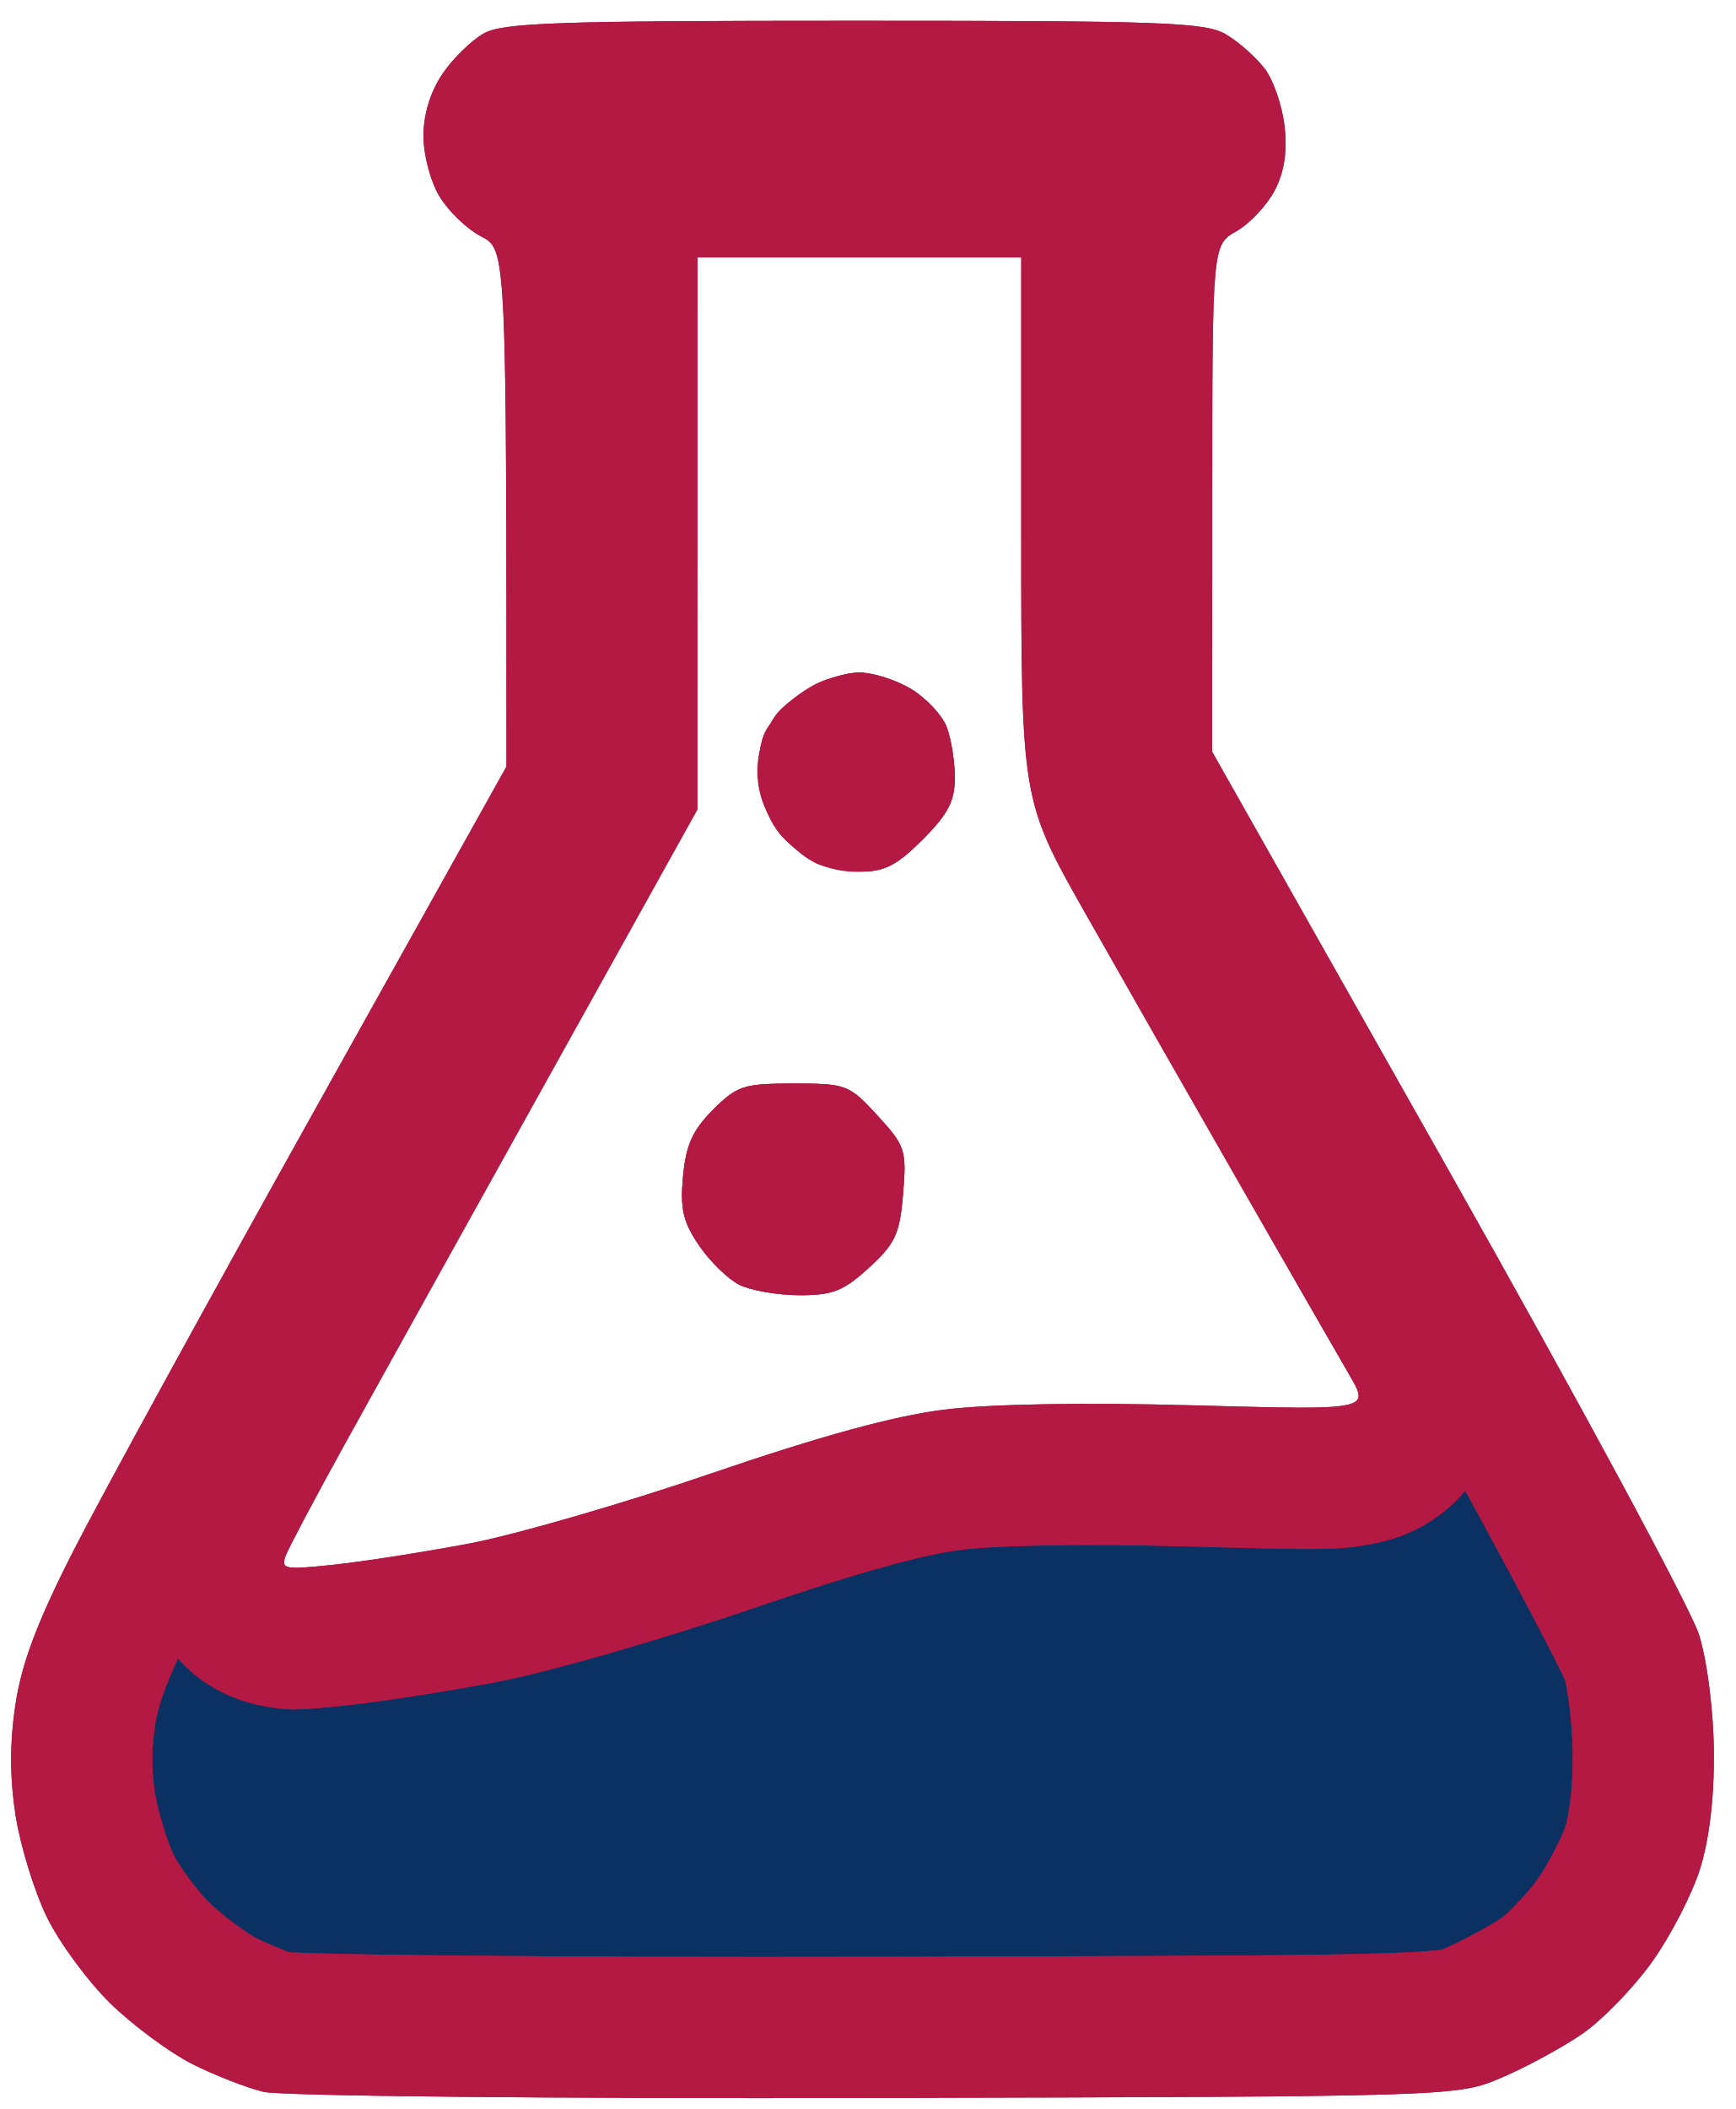
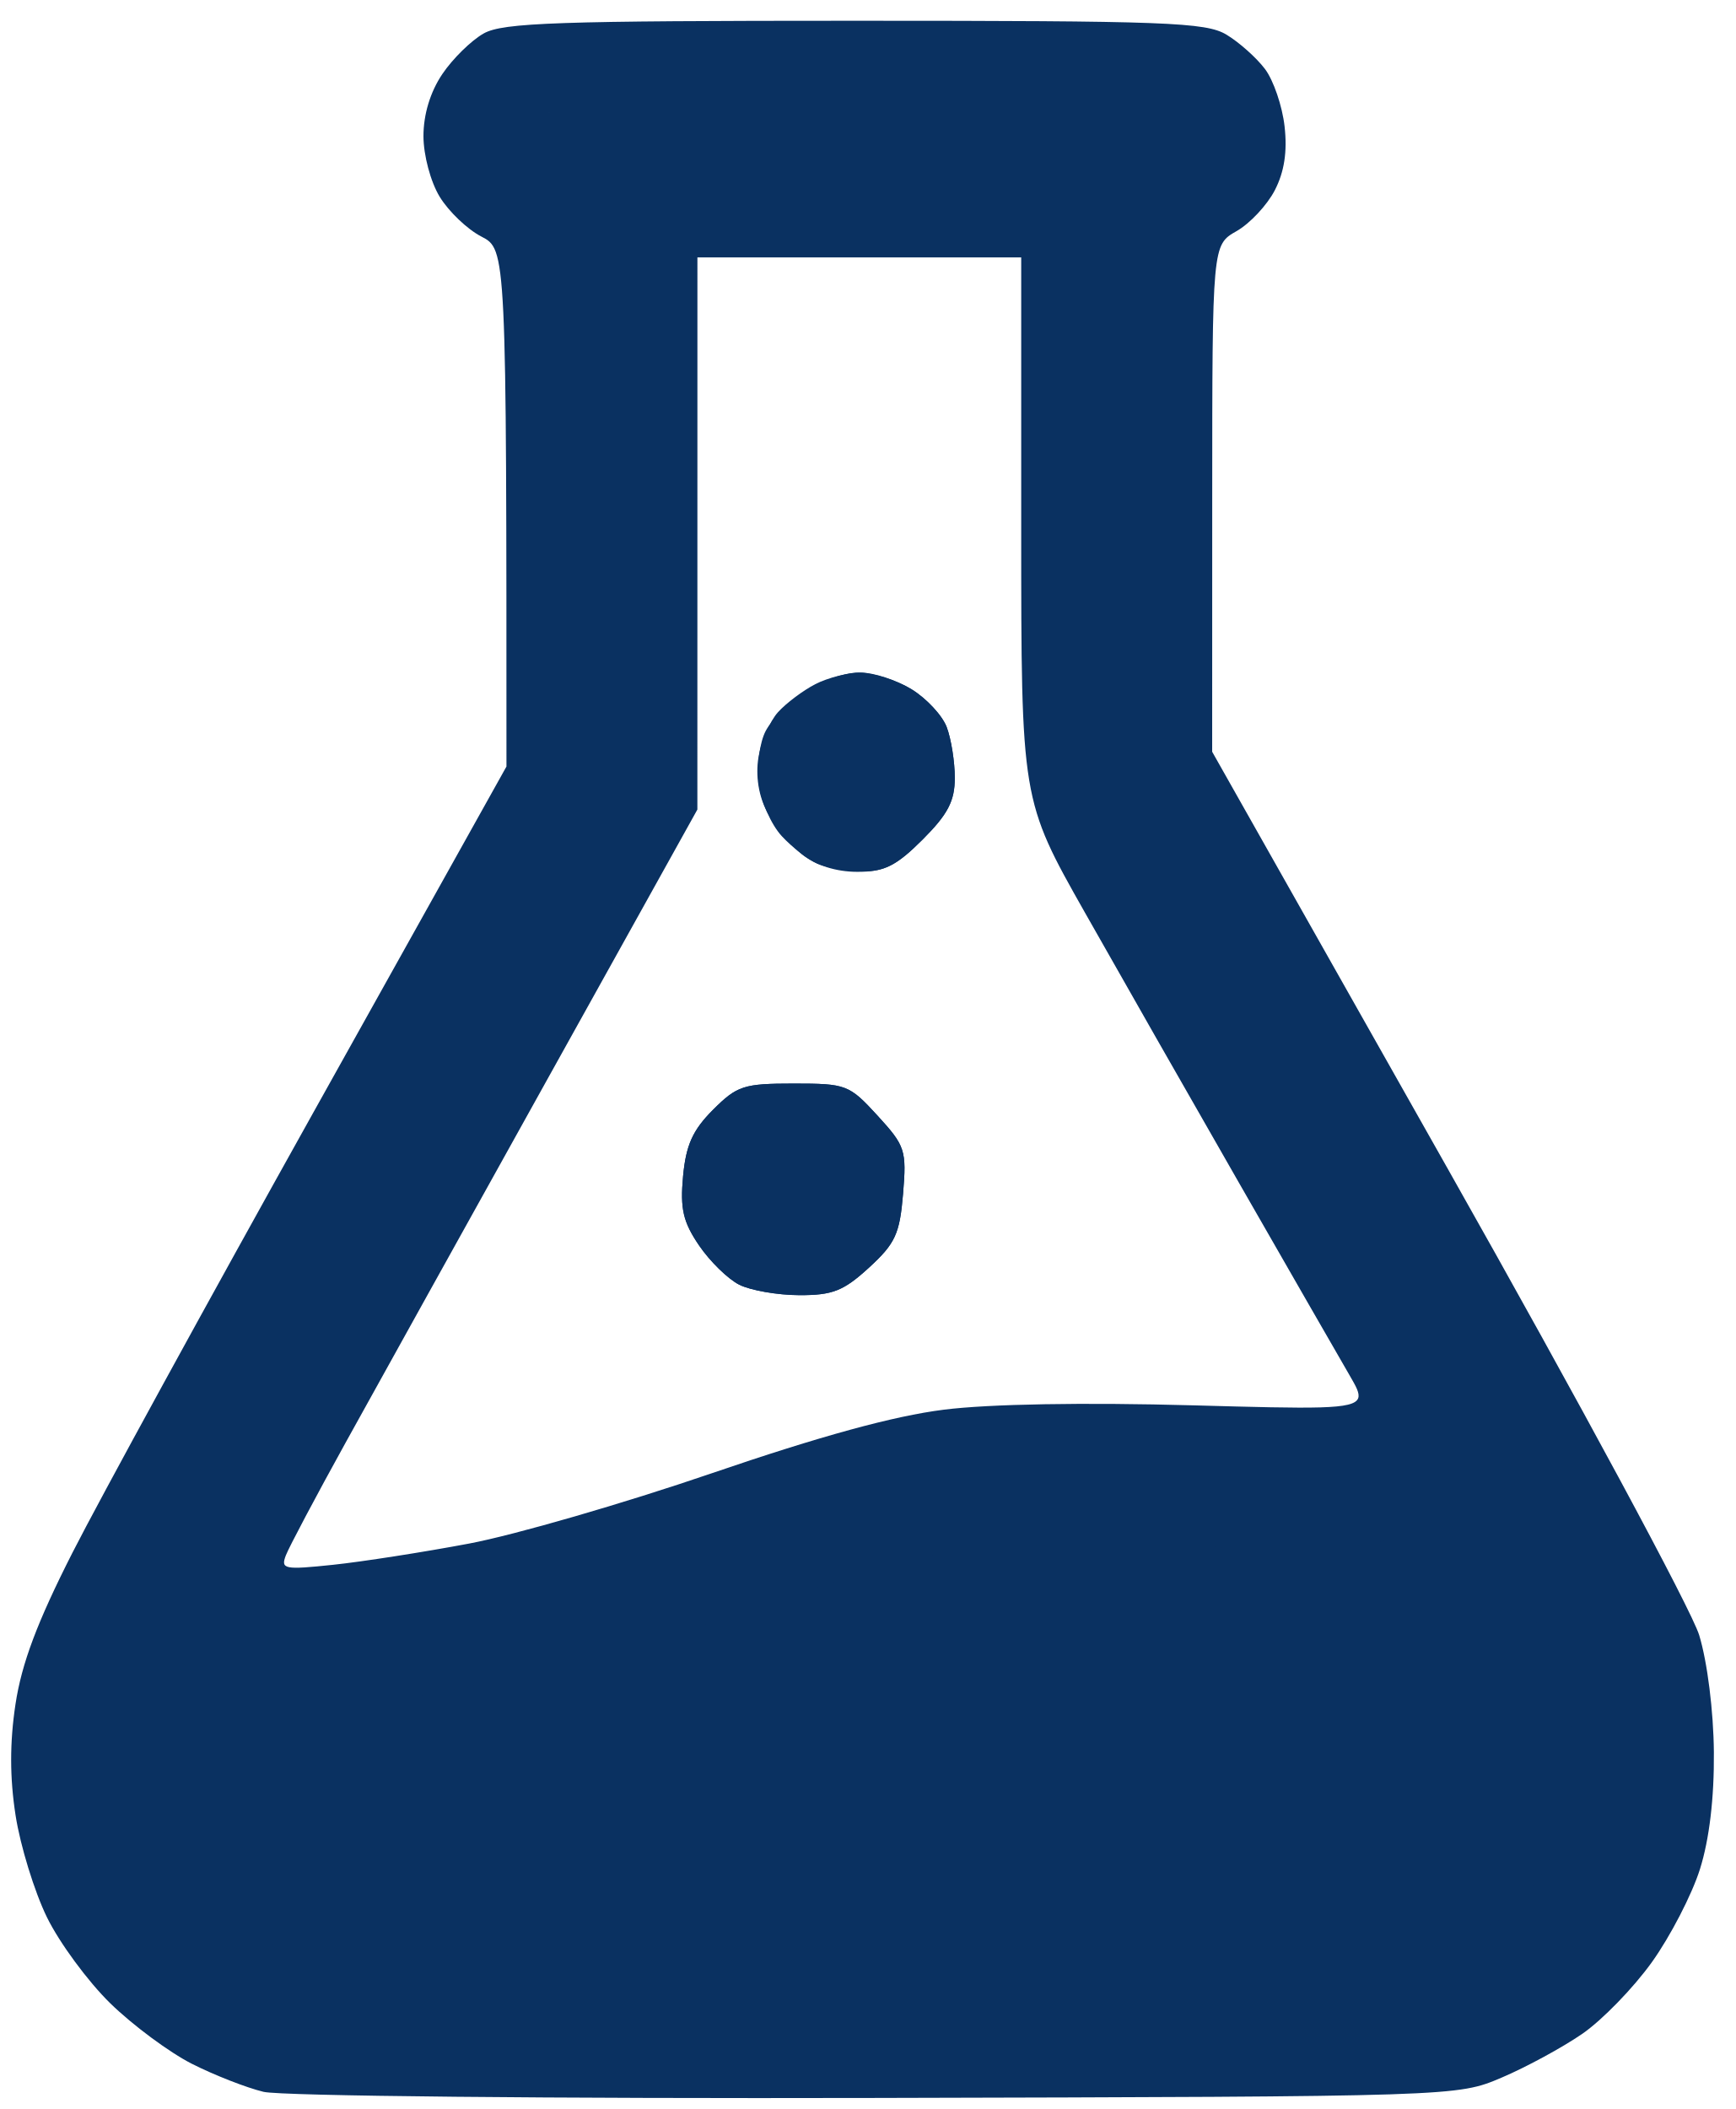
<svg xmlns="http://www.w3.org/2000/svg" width="209" height="254" viewBox="0 0 209 254">
  <path id="Shape-copy-3" fill="#0a3161" fill-rule="evenodd" stroke="none" d="M 102.568 239.502 C 78.047 239.404 50.889 239.179 42.217 239.002 C 28.441 238.722 25.86 238.318 21.78 235.803 C 19.211 234.221 15.589 230.614 13.732 227.79 C 11.794 224.843 9.731 219.491 8.891 215.233 C 8.087 211.152 7.715 205.406 8.065 202.464 C 8.414 199.521 9.03 196.472 9.433 195.687 C 9.961 194.657 11.416 194.661 14.649 195.7 C 17.115 196.493 22.98 197.148 27.684 197.157 C 32.388 197.165 41.303 196.114 47.494 194.822 C 53.686 193.529 64.829 190.219 72.256 187.466 C 79.683 184.714 91.499 180.25 98.513 177.547 C 111.267 172.633 111.267 172.633 141.43 172.093 C 171.593 171.552 171.593 171.552 176.226 167.799 C 179.817 164.891 181.14 164.402 182.104 165.629 C 182.788 166.5 186.091 173.451 189.444 181.075 C 195.466 194.768 195.54 195.072 195.515 205.959 C 195.493 215.464 195.081 217.875 192.525 223.48 C 190.823 227.211 187.555 231.671 184.854 233.95 C 180.269 237.818 179.724 237.943 163.649 238.8 C 154.575 239.284 127.089 239.6 102.568 239.502 Z" />
-   <path id="Shape-copy-2" fill="#b31942" fill-rule="evenodd" stroke="none" d="M 57.956 28.477 C 61 30.051 61 30.051 61 92.317 L 37.784 133.908 C 25.015 156.784 11.94 180.675 8.727 187 C 4.474 195.375 2.61 200.334 1.865 205.25 C 1.166 209.872 1.17 214.098 1.879 218.653 C 2.449 222.312 4.146 227.825 5.651 230.903 C 7.156 233.981 10.596 238.653 13.297 241.285 C 15.997 243.917 20.408 247.186 23.099 248.55 C 25.79 249.914 29.681 251.436 31.746 251.934 C 33.835 252.437 66.551 252.763 105.5 252.669 C 175.5 252.5 175.5 252.5 180.864 250.22 C 183.814 248.966 188.183 246.594 190.573 244.95 C 192.963 243.305 196.737 239.42 198.96 236.317 C 201.182 233.213 203.788 228.173 204.75 225.116 C 205.883 221.517 206.474 216.553 206.428 211.029 C 206.386 206.072 205.645 200.167 204.659 196.931 C 203.726 193.868 190.146 168.676 174.482 140.95 L 146 90.538 L 146.006 60.019 C 146.013 29.5 146.013 29.5 148.936 27.837 C 150.543 26.923 152.616 24.71 153.541 22.921 C 154.691 20.698 155.064 18.261 154.721 15.22 C 154.446 12.773 153.383 9.663 152.36 8.309 C 151.337 6.954 149.249 5.093 147.72 4.173 C 145.239 2.68 140.431 2.5 102.962 2.5 C 67.187 2.5 60.581 2.725 58.264 4.026 C 56.769 4.865 54.522 7.069 53.273 8.924 C 51.824 11.073 51.001 13.783 51.004 16.398 C 51.006 18.7 51.864 21.905 52.96 23.701 C 54.033 25.462 56.281 27.611 57.956 28.477 Z M 65.925 13.46 C 66.042 13.521 66.146 13.575 66.24 13.626 C 66.206 13.608 66.172 13.59 66.139 13.572 C 66.064 13.532 65.996 13.497 65.925 13.46 Z M 84 31 L 123 31 L 123 63.67 C 123 96.34 123 96.34 130.681 109.92 C 134.906 117.389 143.264 132.05 149.255 142.5 C 155.246 152.95 161.237 163.376 162.569 165.67 C 163.299 166.928 163.81 167.807 163.582 168.404 C 163.055 169.786 158.579 169.663 143.745 169.254 C 130.508 168.89 119.174 169.087 113.675 169.778 C 107.632 170.537 98.806 172.956 85.675 177.451 C 75.129 181.061 62 184.864 56.5 185.901 C 51 186.938 43.628 188.088 40.118 188.458 C 34.231 189.077 33.79 188.989 34.431 187.32 C 34.812 186.326 38.042 180.233 41.608 173.781 C 45.175 167.33 56.17 147.527 66.044 129.776 L 83.995 97.5 L 83.998 64.25 L 84 31 Z M 98.5 104.046 C 99.6 104.501 102.015 104.902 103.868 104.937 C 106.492 104.986 108.092 104.143 111.118 101.118 C 114.17 98.065 115 96.476 115 93.683 C 115 91.729 114.561 88.976 114.025 87.566 C 113.489 86.155 111.576 84.102 109.775 83.004 C 107.974 81.906 105.104 81.006 103.398 81.004 C 101.692 81.002 98.773 82.026 96.912 83.28 C 95.052 84.534 92.942 86.672 92.225 88.03 C 91.5 89.404 91.125 92.208 91.379 94.348 C 91.632 96.48 92.876 99.316 94.168 100.708 C 95.451 102.089 97.4 103.591 98.5 104.046 Z M 100.995 97.501 L 100.995 97.562 C 101.662 97.965 101.83 98.002 103.378 98.004 C 105.278 98.006 105.613 97.909 106.34 97.426 C 106.568 97.134 106.82 96.764 107.11 96.242 C 106.77 94.07 106.533 91.742 106.371 89.156 C 106.368 89.104 106.365 89.051 106.362 88.998 C 106.012 88.795 105.582 88.579 104.998 88.337 C 104.531 88.144 104.18 88.023 103.89 87.94 C 103.019 87.959 102.01 88.13 100.996 88.469 L 100.995 97.501 Z M 89.03 154.721 C 90.389 155.408 93.644 155.977 96.265 155.985 C 100.282 155.998 101.6 155.477 104.669 152.665 C 107.834 149.764 108.368 148.606 108.769 143.775 C 109.204 138.528 109.034 138.007 105.692 134.36 C 102.275 130.632 101.929 130.5 95.596 130.5 C 89.571 130.5 88.782 130.756 85.881 133.657 C 83.434 136.104 82.623 137.903 82.273 141.657 C 81.908 145.579 82.272 147.163 84.191 149.985 C 85.494 151.902 87.672 154.033 89.03 154.721 Z M 96.705 139.552 C 96.388 139.391 96.112 139.264 95.866 139.161 C 95.462 139.259 95.027 139.395 94.576 139.574 C 94.07 139.773 93.625 139.994 93.25 140.214 C 92.925 140.665 92.602 141.209 92.318 141.824 C 92.241 141.991 92.172 142.152 92.11 142.306 C 92.195 142.747 92.318 143.23 92.488 143.749 C 92.732 144.496 93.021 145.149 93.324 145.707 C 93.963 146.135 94.721 146.542 95.584 146.879 C 96.484 146.513 97.302 146.045 97.975 145.54 C 97.984 145.534 97.993 145.527 98.002 145.52 C 98.279 145.141 98.554 144.674 98.787 144.157 C 98.919 143.864 99.024 143.587 99.104 143.337 C 99.072 143.064 99.019 142.755 98.942 142.418 C 98.781 141.72 98.547 141.075 98.287 140.545 C 98.279 140.529 98.271 140.513 98.263 140.498 C 97.89 140.217 97.41 139.909 96.705 139.552 Z M 180.131 186.256 C 178.985 184.13 177.766 181.883 176.487 179.54 C 175.626 180.569 174.641 181.51 173.543 182.342 C 170.815 184.408 168.138 185.388 165.212 185.945 C 161.254 186.699 159.216 186.687 143.277 186.248 C 130.85 185.906 120.207 186.091 115.794 186.646 C 111.194 187.223 103.291 189.389 91.181 193.535 C 79.93 197.386 66.115 201.387 59.65 202.606 C 53.732 203.722 45.928 204.94 41.897 205.364 C 35.96 205.989 34.731 206.065 31.493 205.417 C 27.692 204.657 24.083 202.777 21.435 199.734 C 19.729 203.462 18.976 205.797 18.674 207.795 C 18.232 210.712 18.235 213.198 18.677 216.038 C 18.989 218.045 20.183 221.922 20.924 223.437 C 21.152 223.904 21.846 225.001 22.715 226.181 C 23.629 227.423 24.575 228.538 25.163 229.112 C 25.887 229.818 27.072 230.808 28.323 231.735 C 29.449 232.569 30.452 233.218 30.783 233.386 C 31.983 233.994 33.806 234.742 34.913 235.142 C 35.913 235.188 37.325 235.235 39.101 235.279 C 42.943 235.376 48.346 235.46 54.97 235.526 C 68.584 235.662 86.551 235.715 105.459 235.669 C 112.531 235.652 115.458 235.645 118.961 235.636 C 148.698 235.559 159.681 235.477 166.809 235.247 C 170.233 235.137 172.326 234.995 173.472 234.836 C 173.552 234.825 173.612 234.816 173.656 234.81 C 173.765 234.765 173.926 234.697 174.213 234.575 C 176.141 233.755 179.509 231.927 180.937 230.944 C 181.578 230.504 183.995 228.016 185.138 226.419 C 185.704 225.629 186.498 224.3 187.226 222.891 C 187.896 221.597 188.4 220.439 188.535 220.011 C 189.074 218.299 189.461 215.048 189.428 211.174 C 189.413 209.424 189.27 207.37 189.029 205.451 C 188.868 204.164 188.676 203.059 188.522 202.377 C 188.479 202.283 188.43 202.179 188.376 202.065 C 187.972 201.213 187.378 200.017 186.617 198.529 C 185.044 195.453 182.832 191.267 180.131 186.256 Z" />
-   <g id="Group-copy">
-     <path id="Shape" fill="#b31942" fill-rule="evenodd" stroke="none" d="M 57.956 28.477 C 61 30.051 61 30.051 61 92.317 L 37.784 133.908 C 25.015 156.784 11.94 180.675 8.727 187 C 4.474 195.375 2.61 200.334 1.865 205.25 C 1.166 209.872 1.17 214.098 1.879 218.653 C 2.449 222.312 4.146 227.825 5.651 230.903 C 7.156 233.981 10.596 238.653 13.297 241.285 C 15.997 243.917 20.408 247.186 23.099 248.55 C 25.79 249.914 29.681 251.436 31.746 251.934 C 33.835 252.437 66.551 252.763 105.5 252.669 C 175.5 252.5 175.5 252.5 180.864 250.22 C 183.814 248.966 188.183 246.594 190.573 244.95 C 192.963 243.305 196.737 239.42 198.96 236.317 C 201.182 233.213 203.788 228.173 204.75 225.116 C 205.883 221.517 206.474 216.553 206.428 211.029 C 206.386 206.072 205.645 200.167 204.659 196.931 C 203.726 193.868 190.146 168.676 174.482 140.95 L 146 90.538 L 146.006 60.019 C 146.013 29.5 146.013 29.5 148.936 27.837 C 150.543 26.923 152.616 24.71 153.541 22.921 C 154.691 20.698 155.064 18.261 154.721 15.22 C 154.446 12.773 153.383 9.663 152.36 8.309 C 151.337 6.954 149.249 5.093 147.72 4.173 C 145.239 2.68 140.431 2.5 102.962 2.5 C 67.187 2.5 60.581 2.725 58.264 4.026 C 56.769 4.865 54.522 7.069 53.273 8.924 C 51.824 11.073 51.001 13.783 51.004 16.398 C 51.006 18.7 51.864 21.905 52.96 23.701 C 54.033 25.462 56.281 27.611 57.956 28.477 Z M 65.925 13.46 C 66.042 13.521 66.146 13.575 66.24 13.626 C 66.206 13.608 66.172 13.59 66.139 13.572 C 66.064 13.532 65.996 13.497 65.925 13.46 Z M 84 31 L 123 31 L 123 63.67 C 123 96.34 123 96.34 130.681 109.92 C 134.906 117.389 143.264 132.05 149.255 142.5 C 155.246 152.95 161.237 163.376 162.569 165.67 C 163.299 166.928 163.81 167.807 163.582 168.404 C 163.055 169.786 158.579 169.663 143.745 169.254 C 130.508 168.89 119.174 169.087 113.675 169.778 C 107.632 170.537 98.806 172.956 85.675 177.451 C 75.129 181.061 62 184.864 56.5 185.901 C 51 186.938 43.628 188.088 40.118 188.458 C 34.231 189.077 33.79 188.989 34.431 187.32 C 34.812 186.326 38.042 180.233 41.608 173.781 C 45.175 167.33 56.17 147.527 66.044 129.776 L 83.995 97.5 L 83.998 64.25 L 84 31 Z M 98.5 104.046 C 99.6 104.501 102.015 104.902 103.868 104.937 C 106.492 104.986 108.092 104.143 111.118 101.118 C 114.17 98.065 115 96.476 115 93.683 C 115 91.729 114.561 88.976 114.025 87.566 C 113.489 86.155 111.576 84.102 109.775 83.004 C 107.974 81.906 105.104 81.006 103.398 81.004 C 101.692 81.002 98.773 82.026 96.912 83.28 C 95.052 84.534 92.942 86.672 92.225 88.03 C 91.5 89.404 91.125 92.208 91.379 94.348 C 91.632 96.48 92.876 99.316 94.168 100.708 C 95.451 102.089 97.4 103.591 98.5 104.046 Z M 100.995 97.501 L 100.995 97.562 C 101.662 97.965 101.83 98.002 103.378 98.004 C 105.278 98.006 105.613 97.909 106.34 97.426 C 106.568 97.134 106.82 96.764 107.11 96.242 C 106.77 94.07 106.533 91.742 106.371 89.156 C 106.368 89.104 106.365 89.051 106.362 88.998 C 106.012 88.795 105.582 88.579 104.998 88.337 C 104.531 88.144 104.18 88.023 103.89 87.94 C 103.019 87.959 102.01 88.13 100.996 88.469 L 100.995 97.501 Z M 89.03 154.721 C 90.389 155.408 93.644 155.977 96.265 155.985 C 100.282 155.998 101.6 155.477 104.669 152.665 C 107.834 149.764 108.368 148.606 108.769 143.775 C 109.204 138.528 109.034 138.007 105.692 134.36 C 102.275 130.632 101.929 130.5 95.596 130.5 C 89.571 130.5 88.782 130.756 85.881 133.657 C 83.434 136.104 82.623 137.903 82.273 141.657 C 81.908 145.579 82.272 147.163 84.191 149.985 C 85.494 151.902 87.672 154.033 89.03 154.721 Z M 96.705 139.552 C 96.388 139.391 96.112 139.264 95.866 139.161 C 95.462 139.259 95.027 139.395 94.576 139.574 C 94.07 139.773 93.625 139.994 93.25 140.214 C 92.925 140.665 92.602 141.209 92.318 141.824 C 92.241 141.991 92.172 142.152 92.11 142.306 C 92.195 142.747 92.318 143.23 92.488 143.749 C 92.732 144.496 93.021 145.149 93.324 145.707 C 93.963 146.135 94.721 146.542 95.584 146.879 C 96.484 146.513 97.302 146.045 97.975 145.54 C 97.984 145.534 97.993 145.527 98.002 145.52 C 98.279 145.141 98.554 144.674 98.787 144.157 C 98.919 143.864 99.024 143.587 99.104 143.337 C 99.072 143.064 99.019 142.755 98.942 142.418 C 98.781 141.72 98.547 141.075 98.287 140.545 C 98.279 140.529 98.271 140.513 98.263 140.498 C 97.89 140.217 97.41 139.909 96.705 139.552 Z M 180.131 186.256 C 178.985 184.13 177.766 181.883 176.487 179.54 C 175.626 180.569 174.641 181.51 173.543 182.342 C 170.815 184.408 168.138 185.388 165.212 185.945 C 161.254 186.699 159.216 186.687 143.277 186.248 C 130.85 185.906 120.207 186.091 115.794 186.646 C 111.194 187.223 103.291 189.389 91.181 193.535 C 79.93 197.386 66.115 201.387 59.65 202.606 C 53.732 203.722 45.928 204.94 41.897 205.364 C 35.96 205.989 34.731 206.065 31.493 205.417 C 27.692 204.657 24.083 202.777 21.435 199.734 C 19.729 203.462 18.976 205.797 18.674 207.795 C 18.232 210.712 18.235 213.198 18.677 216.038 C 18.989 218.045 20.183 221.922 20.924 223.437 C 21.152 223.904 21.846 225.001 22.715 226.181 C 23.629 227.423 24.575 228.538 25.163 229.112 C 25.887 229.818 27.072 230.808 28.323 231.735 C 29.449 232.569 30.452 233.218 30.783 233.386 C 31.983 233.994 33.806 234.742 34.913 235.142 C 35.913 235.188 37.325 235.235 39.101 235.279 C 42.943 235.376 48.346 235.46 54.97 235.526 C 68.584 235.662 86.551 235.715 105.459 235.669 C 112.531 235.652 115.458 235.645 118.961 235.636 C 148.698 235.559 159.681 235.477 166.809 235.247 C 170.233 235.137 172.326 234.995 173.472 234.836 C 173.552 234.825 173.612 234.816 173.656 234.81 C 173.765 234.765 173.926 234.697 174.213 234.575 C 176.141 233.755 179.509 231.927 180.937 230.944 C 181.578 230.504 183.995 228.016 185.138 226.419 C 185.704 225.629 186.498 224.3 187.226 222.891 C 187.896 221.597 188.4 220.439 188.535 220.011 C 189.074 218.299 189.461 215.048 189.428 211.174 C 189.413 209.424 189.27 207.37 189.029 205.451 C 188.868 204.164 188.676 203.059 188.522 202.377 C 188.479 202.283 188.43 202.179 188.376 202.065 C 187.972 201.213 187.378 200.017 186.617 198.529 C 185.044 195.453 182.832 191.267 180.131 186.256 Z" />
-   </g>
-   <path id="Shape-copy" fill="#b31942" fill-rule="evenodd" stroke="none" d="M 96.265 155.985 C 93.644 155.977 90.389 155.408 89.03 154.721 C 87.672 154.033 85.494 151.902 84.191 149.985 C 82.272 147.163 81.908 145.579 82.273 141.657 C 82.623 137.903 83.434 136.104 85.881 133.657 C 88.782 130.756 89.571 130.5 95.596 130.5 C 101.929 130.5 102.275 130.632 105.691 134.36 C 109.034 138.007 109.204 138.528 108.769 143.775 C 108.368 148.606 107.834 149.764 104.669 152.665 C 101.6 155.477 100.282 155.998 96.265 155.985 Z M 103.253 105 C 100.728 105 98.298 104.236 96.615 102.912 C 95.155 101.763 93.246 99.443 92.374 97.757 C 91.366 95.806 90.993 93.428 91.352 91.221 C 91.661 89.313 92.72 86.862 93.705 85.774 C 94.69 84.685 96.711 83.166 98.198 82.398 C 99.684 81.629 102.161 81.002 103.7 81.004 C 105.24 81.006 107.974 81.906 109.775 83.004 C 111.576 84.102 113.489 86.155 114.025 87.566 C 114.561 88.976 115 91.729 115 93.683 C 115 96.476 114.17 98.065 111.118 101.118 C 107.908 104.328 106.546 105 103.253 105 Z" />
+   <path id="Shape-copy-2" fill="#0a3161" fill-rule="evenodd" stroke="none" d="M 57.956 28.477 C 61 30.051 61 30.051 61 92.317 L 37.784 133.908 C 25.015 156.784 11.94 180.675 8.727 187 C 4.474 195.375 2.61 200.334 1.865 205.25 C 1.166 209.872 1.17 214.098 1.879 218.653 C 2.449 222.312 4.146 227.825 5.651 230.903 C 7.156 233.981 10.596 238.653 13.297 241.285 C 15.997 243.917 20.408 247.186 23.099 248.55 C 25.79 249.914 29.681 251.436 31.746 251.934 C 33.835 252.437 66.551 252.763 105.5 252.669 C 175.5 252.5 175.5 252.5 180.864 250.22 C 183.814 248.966 188.183 246.594 190.573 244.95 C 192.963 243.305 196.737 239.42 198.96 236.317 C 201.182 233.213 203.788 228.173 204.75 225.116 C 205.883 221.517 206.474 216.553 206.428 211.029 C 206.386 206.072 205.645 200.167 204.659 196.931 C 203.726 193.868 190.146 168.676 174.482 140.95 L 146 90.538 L 146.006 60.019 C 146.013 29.5 146.013 29.5 148.936 27.837 C 150.543 26.923 152.616 24.71 153.541 22.921 C 154.691 20.698 155.064 18.261 154.721 15.22 C 154.446 12.773 153.383 9.663 152.36 8.309 C 151.337 6.954 149.249 5.093 147.72 4.173 C 145.239 2.68 140.431 2.5 102.962 2.5 C 67.187 2.5 60.581 2.725 58.264 4.026 C 56.769 4.865 54.522 7.069 53.273 8.924 C 51.824 11.073 51.001 13.783 51.004 16.398 C 51.006 18.7 51.864 21.905 52.96 23.701 C 54.033 25.462 56.281 27.611 57.956 28.477 Z M 65.925 13.46 C 66.042 13.521 66.146 13.575 66.24 13.626 C 66.206 13.608 66.172 13.59 66.139 13.572 C 66.064 13.532 65.996 13.497 65.925 13.46 Z M 84 31 L 123 31 L 123 63.67 C 123 96.34 123 96.34 130.681 109.92 C 134.906 117.389 143.264 132.05 149.255 142.5 C 155.246 152.95 161.237 163.376 162.569 165.67 C 163.299 166.928 163.81 167.807 163.582 168.404 C 163.055 169.786 158.579 169.663 143.745 169.254 C 130.508 168.89 119.174 169.087 113.675 169.778 C 107.632 170.537 98.806 172.956 85.675 177.451 C 75.129 181.061 62 184.864 56.5 185.901 C 51 186.938 43.628 188.088 40.118 188.458 C 34.231 189.077 33.79 188.989 34.431 187.32 C 34.812 186.326 38.042 180.233 41.608 173.781 C 45.175 167.33 56.17 147.527 66.044 129.776 L 83.995 97.5 L 83.998 64.25 L 84 31 Z M 98.5 104.046 C 99.6 104.501 102.015 104.902 103.868 104.937 C 106.492 104.986 108.092 104.143 111.118 101.118 C 114.17 98.065 115 96.476 115 93.683 C 115 91.729 114.561 88.976 114.025 87.566 C 113.489 86.155 111.576 84.102 109.775 83.004 C 107.974 81.906 105.104 81.006 103.398 81.004 C 101.692 81.002 98.773 82.026 96.912 83.28 C 95.052 84.534 92.942 86.672 92.225 88.03 C 91.5 89.404 91.125 92.208 91.379 94.348 C 91.632 96.48 92.876 99.316 94.168 100.708 C 95.451 102.089 97.4 103.591 98.5 104.046 Z M 100.995 97.501 L 100.995 97.562 C 101.662 97.965 101.83 98.002 103.378 98.004 C 105.278 98.006 105.613 97.909 106.34 97.426 C 106.568 97.134 106.82 96.764 107.11 96.242 C 106.77 94.07 106.533 91.742 106.371 89.156 C 106.368 89.104 106.365 89.051 106.362 88.998 C 106.012 88.795 105.582 88.579 104.998 88.337 C 104.531 88.144 104.18 88.023 103.89 87.94 C 103.019 87.959 102.01 88.13 100.996 88.469 L 100.995 97.501 Z M 89.03 154.721 C 90.389 155.408 93.644 155.977 96.265 155.985 C 100.282 155.998 101.6 155.477 104.669 152.665 C 107.834 149.764 108.368 148.606 108.769 143.775 C 109.204 138.528 109.034 138.007 105.692 134.36 C 102.275 130.632 101.929 130.5 95.596 130.5 C 89.571 130.5 88.782 130.756 85.881 133.657 C 83.434 136.104 82.623 137.903 82.273 141.657 C 81.908 145.579 82.272 147.163 84.191 149.985 C 85.494 151.902 87.672 154.033 89.03 154.721 Z M 96.705 139.552 C 96.388 139.391 96.112 139.264 95.866 139.161 C 95.462 139.259 95.027 139.395 94.576 139.574 C 94.07 139.773 93.625 139.994 93.25 140.214 C 92.925 140.665 92.602 141.209 92.318 141.824 C 92.241 141.991 92.172 142.152 92.11 142.306 C 92.195 142.747 92.318 143.23 92.488 143.749 C 92.732 144.496 93.021 145.149 93.324 145.707 C 93.963 146.135 94.721 146.542 95.584 146.879 C 96.484 146.513 97.302 146.045 97.975 145.54 C 97.984 145.534 97.993 145.527 98.002 145.52 C 98.279 145.141 98.554 144.674 98.787 144.157 C 98.919 143.864 99.024 143.587 99.104 143.337 C 99.072 143.064 99.019 142.755 98.942 142.418 C 98.781 141.72 98.547 141.075 98.287 140.545 C 98.279 140.529 98.271 140.513 98.263 140.498 C 97.89 140.217 97.41 139.909 96.705 139.552 Z M 180.131 186.256 C 178.985 184.13 177.766 181.883 176.487 179.54 C 175.626 180.569 174.641 181.51 173.543 182.342 C 170.815 184.408 168.138 185.388 165.212 185.945 C 161.254 186.699 159.216 186.687 143.277 186.248 C 130.85 185.906 120.207 186.091 115.794 186.646 C 111.194 187.223 103.291 189.389 91.181 193.535 C 79.93 197.386 66.115 201.387 59.65 202.606 C 53.732 203.722 45.928 204.94 41.897 205.364 C 35.96 205.989 34.731 206.065 31.493 205.417 C 27.692 204.657 24.083 202.777 21.435 199.734 C 19.729 203.462 18.976 205.797 18.674 207.795 C 18.232 210.712 18.235 213.198 18.677 216.038 C 18.989 218.045 20.183 221.922 20.924 223.437 C 21.152 223.904 21.846 225.001 22.715 226.181 C 23.629 227.423 24.575 228.538 25.163 229.112 C 25.887 229.818 27.072 230.808 28.323 231.735 C 29.449 232.569 30.452 233.218 30.783 233.386 C 31.983 233.994 33.806 234.742 34.913 235.142 C 35.913 235.188 37.325 235.235 39.101 235.279 C 42.943 235.376 48.346 235.46 54.97 235.526 C 68.584 235.662 86.551 235.715 105.459 235.669 C 112.531 235.652 115.458 235.645 118.961 235.636 C 148.698 235.559 159.681 235.477 166.809 235.247 C 170.233 235.137 172.326 234.995 173.472 234.836 C 173.552 234.825 173.612 234.816 173.656 234.81 C 173.765 234.765 173.926 234.697 174.213 234.575 C 176.141 233.755 179.509 231.927 180.937 230.944 C 181.578 230.504 183.995 228.016 185.138 226.419 C 185.704 225.629 186.498 224.3 187.226 222.891 C 187.896 221.597 188.4 220.439 188.535 220.011 C 189.074 218.299 189.461 215.048 189.428 211.174 C 189.413 209.424 189.27 207.37 189.029 205.451 C 188.868 204.164 188.676 203.059 188.522 202.377 C 188.479 202.283 188.43 202.179 188.376 202.065 C 187.972 201.213 187.378 200.017 186.617 198.529 C 185.044 195.453 182.832 191.267 180.131 186.256 Z" />
+   <path id="Shape-copy" fill="#0a3161" fill-rule="evenodd" stroke="none" d="M 96.265 155.985 C 93.644 155.977 90.389 155.408 89.03 154.721 C 87.672 154.033 85.494 151.902 84.191 149.985 C 82.272 147.163 81.908 145.579 82.273 141.657 C 82.623 137.903 83.434 136.104 85.881 133.657 C 88.782 130.756 89.571 130.5 95.596 130.5 C 101.929 130.5 102.275 130.632 105.691 134.36 C 109.034 138.007 109.204 138.528 108.769 143.775 C 108.368 148.606 107.834 149.764 104.669 152.665 C 101.6 155.477 100.282 155.998 96.265 155.985 Z M 103.253 105 C 100.728 105 98.298 104.236 96.615 102.912 C 95.155 101.763 93.246 99.443 92.374 97.757 C 91.366 95.806 90.993 93.428 91.352 91.221 C 91.661 89.313 92.72 86.862 93.705 85.774 C 94.69 84.685 96.711 83.166 98.198 82.398 C 99.684 81.629 102.161 81.002 103.7 81.004 C 105.24 81.006 107.974 81.906 109.775 83.004 C 111.576 84.102 113.489 86.155 114.025 87.566 C 114.561 88.976 115 91.729 115 93.683 C 115 96.476 114.17 98.065 111.118 101.118 C 107.908 104.328 106.546 105 103.253 105 Z" />
</svg>
